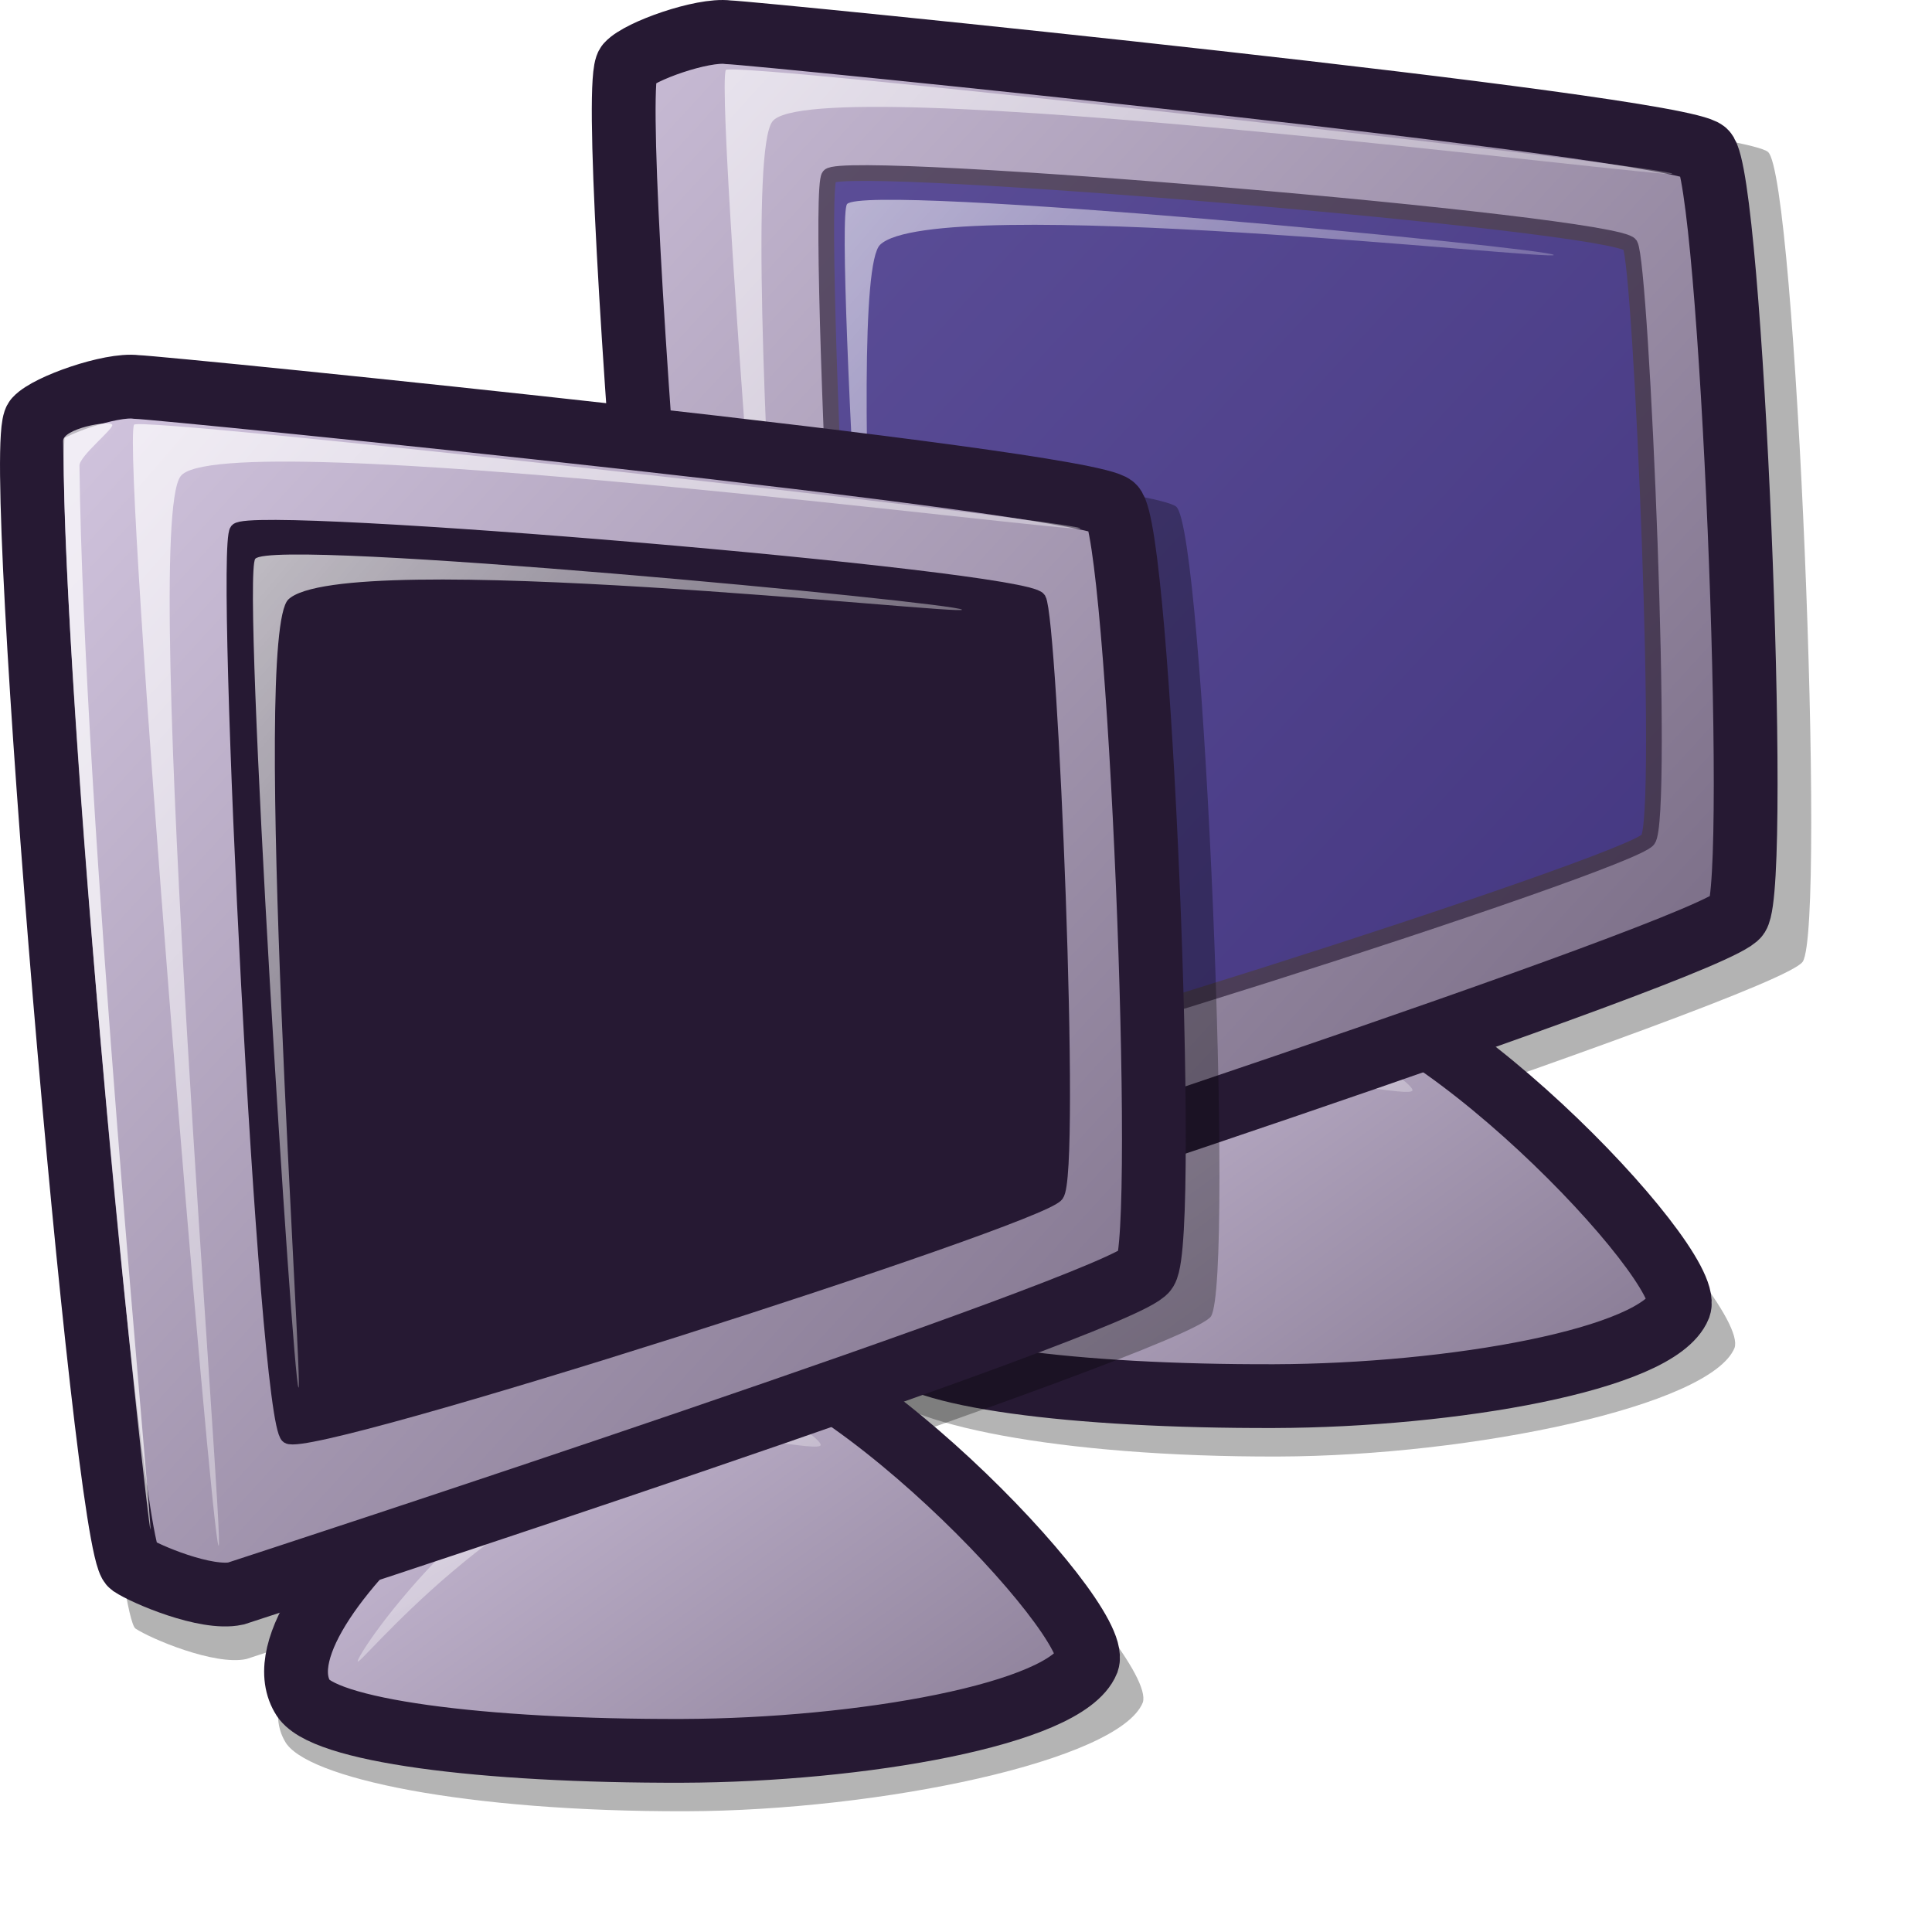
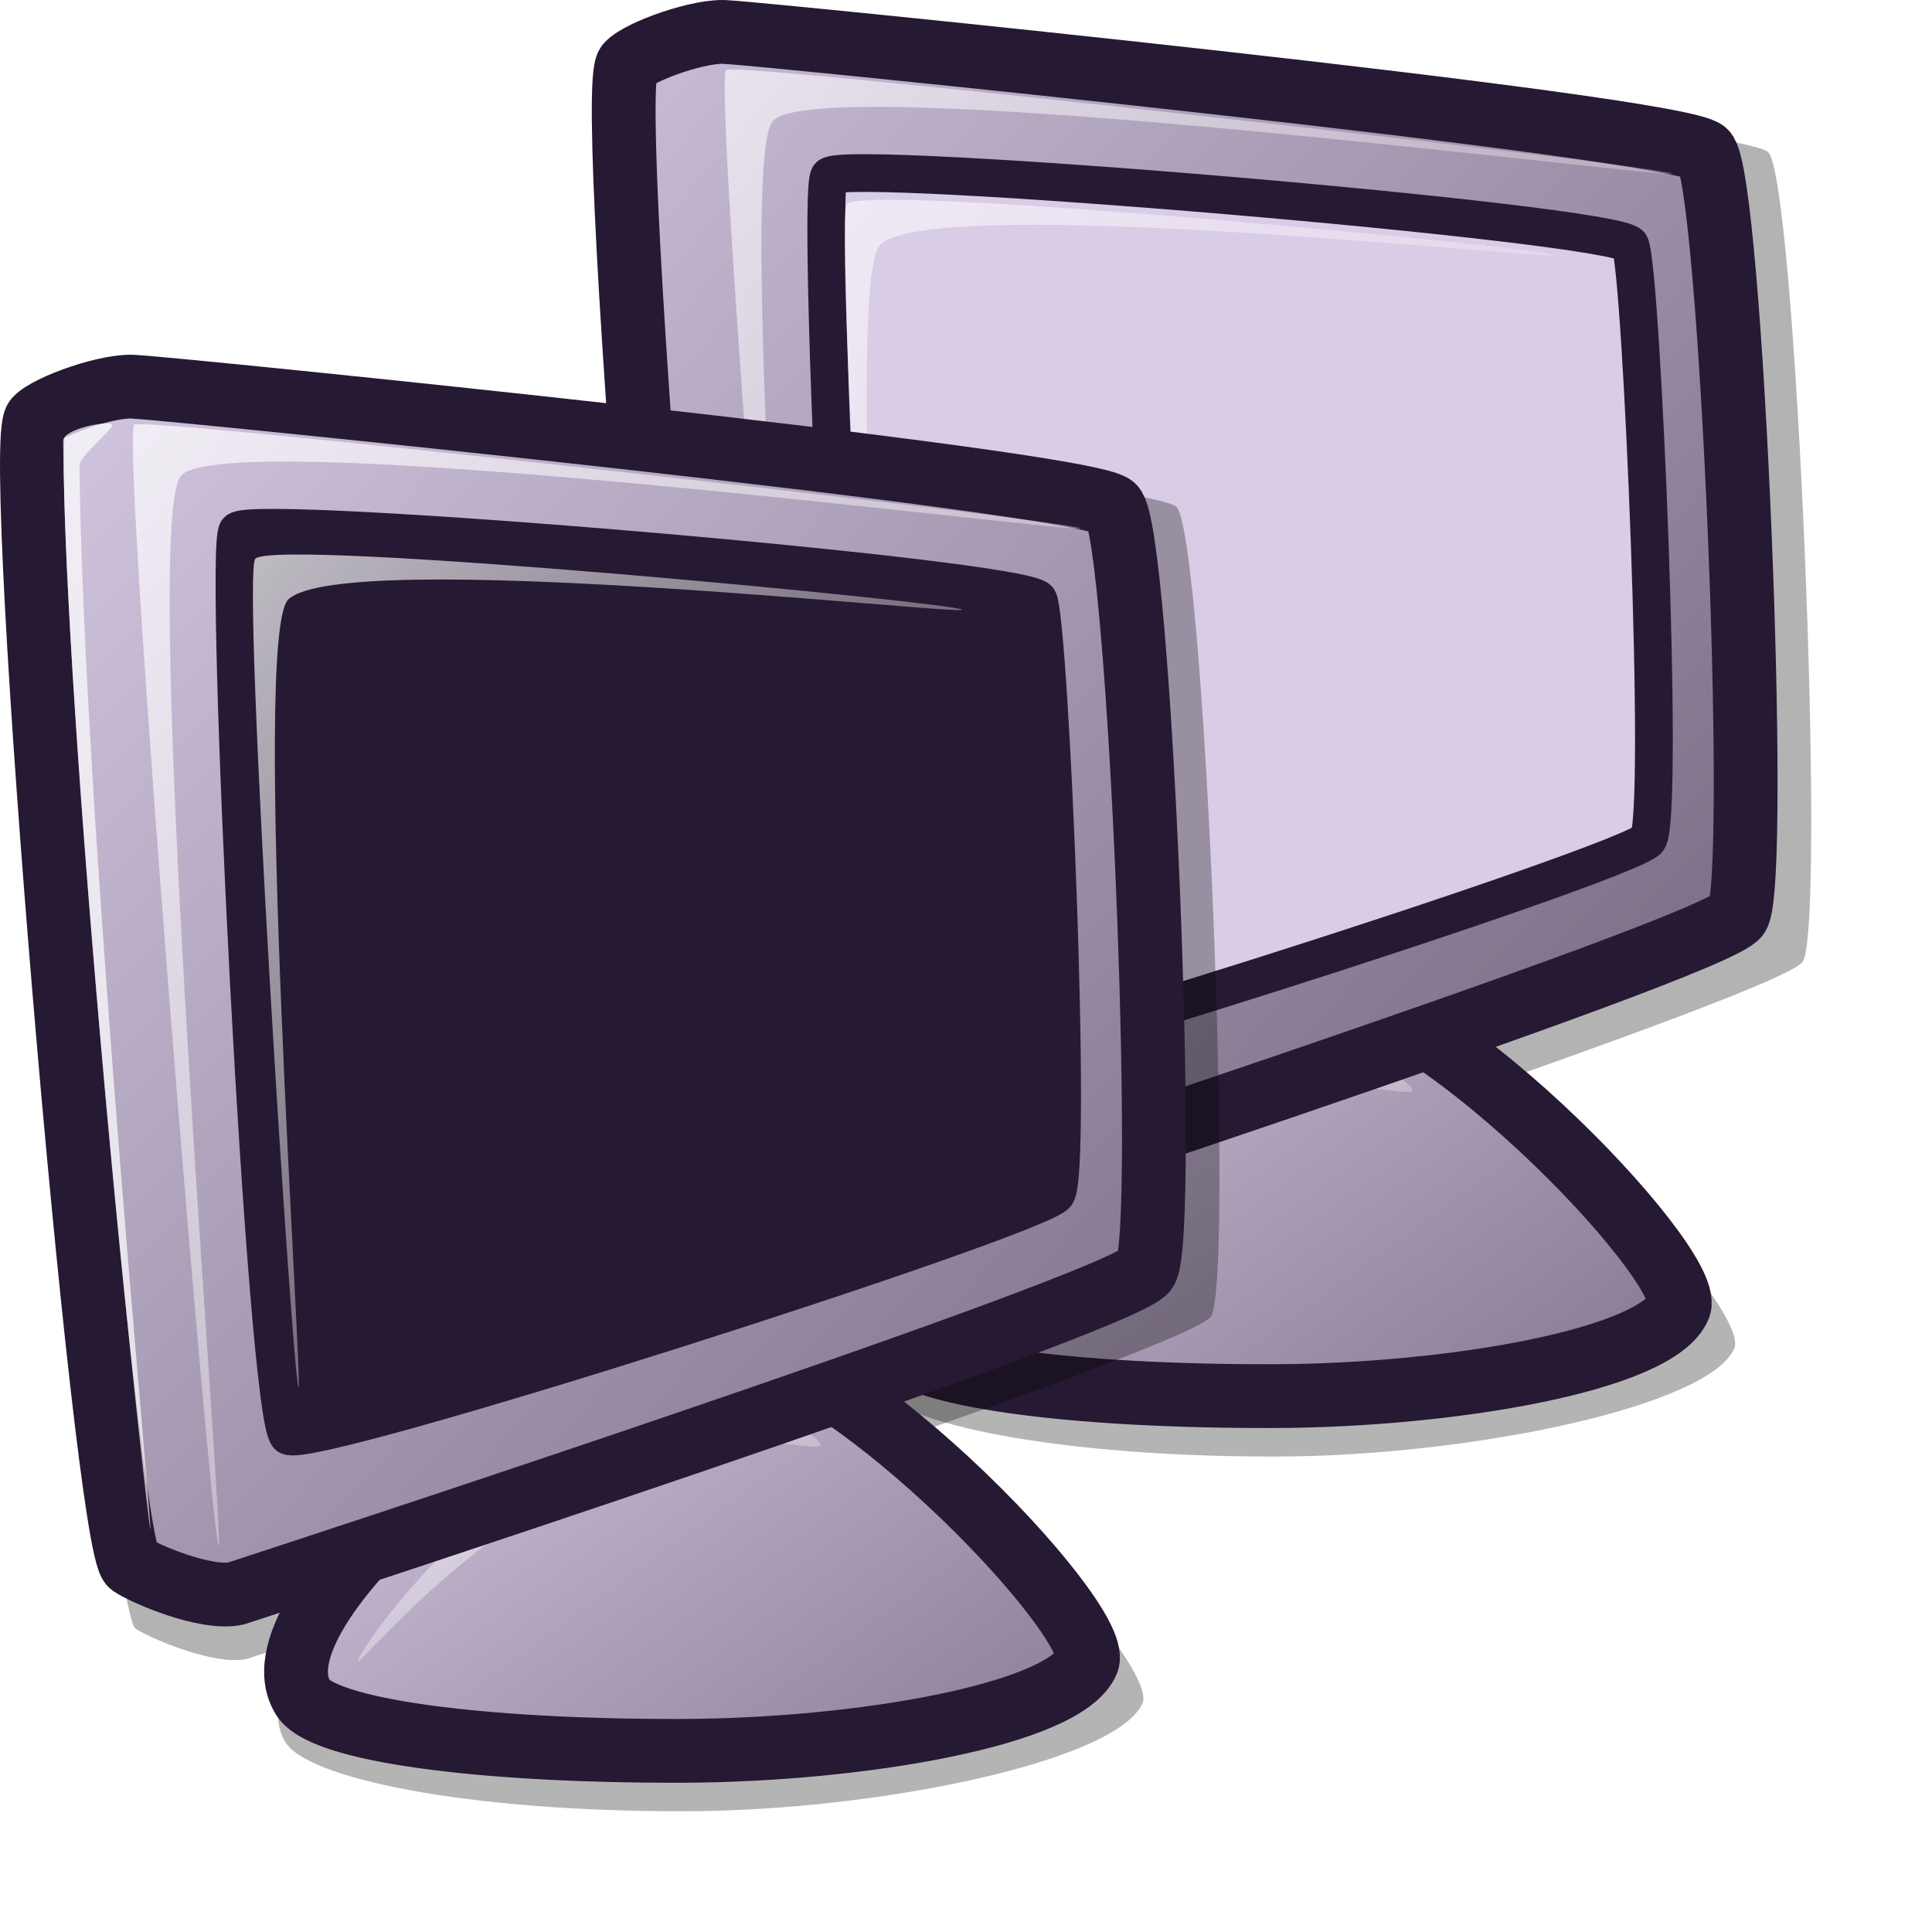
<svg xmlns="http://www.w3.org/2000/svg" xmlns:xlink="http://www.w3.org/1999/xlink" width="48pt" height="48pt" id="svg2735">
  <defs id="defs3">
+     <linearGradient id="linearGradient1782">
+       <stop offset="0" style="stop-color:#ffffff;stop-opacity:1;" id="stop1784" />
+       <stop offset="1" style="stop-color:#d9cce6;stop-opacity:1;" id="stop1783" />
+     </linearGradient>
+     <linearGradient id="linearGradient1775">
+       <stop offset="0" style="stop-color:#d9cce6;stop-opacity:1;" id="stop1777" />
+       <stop offset="1" style="stop-color:#73667f;stop-opacity:1;" id="stop1776" />
+     </linearGradient>
    <defs id="defs2746">
      <linearGradient id="linearGradient1675">
        <stop style="stop-color:#000;stop-opacity:1;" offset="0" id="stop1676" />
        <stop style="stop-color:#fff;stop-opacity:1;" offset="1" id="stop1677" />
      </linearGradient>
      <defs id="defs910">
        <linearGradient id="linearGradient1152">
          <stop offset="0" style="stop-color:#ffffff;stop-opacity:1;" id="stop1154" />
          <stop offset="1" style="stop-color:#ffffff;stop-opacity:0;" id="stop1153" />
        </linearGradient>
        <linearGradient id="linearGradient1149">
          <stop offset="0" style="stop-color:#ffffff;stop-opacity:1;" id="stop1151" />
          <stop offset="1" style="stop-color:#ffffff;stop-opacity:0;" id="stop1150" />
        </linearGradient>
-         <linearGradient id="linearGradient1146">
-           <stop offset="0" style="stop-color:#ffffff;stop-opacity:1;" id="stop1148" />
-           <stop offset="1" style="stop-color:#d9cce6;stop-opacity:1;" id="stop1147" />
-         </linearGradient>
-         <linearGradient id="linearGradient778">
-           <stop style="stop-color:#d9cce6;stop-opacity:1;" offset="0" id="stop780" />
-           <stop style="stop-color:#73667f;stop-opacity:1;" offset="1" id="stop779" />
-         </linearGradient>
+         <linearGradient id="linearGradient1146" x1="0" y1="0.5" x2="1" y2="0.5" gradientUnits="objectBoundingBox" spreadMethod="pad" xlink:href="#linearGradient1782" />
+         <linearGradient id="linearGradient778" x1="0" y1="0.5" x2="1" y2="0.5" gradientUnits="objectBoundingBox" spreadMethod="pad" xlink:href="#linearGradient1775" />
        <linearGradient id="linearGradient570">
          <stop style="stop-color:#ffffff;stop-opacity:1;" offset="0" id="stop571" />
          <stop style="stop-color:#ffffff;stop-opacity:0;" offset="1" id="stop572" />
        </linearGradient>
        <linearGradient id="linearGradient563">
          <stop style="stop-color:#cac5fa;stop-opacity:1;" offset="0" id="stop564" />
          <stop style="stop-color:#9500ed;stop-opacity:1;" offset="1" id="stop565" />
        </linearGradient>
        <linearGradient x1="0.025" y1="0.008" x2="0.975" y2="0.984" id="linearGradient566" xlink:href="#linearGradient778" />
        <linearGradient x1="4.9999999e-06" y1="6.0000002e-06" x2="0.982" y2="0.85" id="linearGradient569" xlink:href="#linearGradient570" />
        <linearGradient x1="0.008" y1="0.016" x2="0.977" y2="0.992" id="linearGradient573" xlink:href="#linearGradient570" />
        <linearGradient x1="-0.146" y1="2.0000000e-06" x2="0.976" y2="0.703" id="linearGradient575" xlink:href="#linearGradient570" />
        <linearGradient x1="0.005" y1="0.031" x2="1.005" y2="0.984" id="linearGradient578" xlink:href="#linearGradient778" />
        <linearGradient x1="0.018" y1="0.031" x2="1.009" y2="1.008" id="linearGradient583" xlink:href="#linearGradient570" />
        <linearGradient id="linearGradient637" xlink:href="#linearGradient778" x1="0.008" y1="0.008" x2="0.983" y2="0.969" />
        <linearGradient id="linearGradient640" xlink:href="#linearGradient1146" x1="0.034" y1="0.026" x2="0.986" y2="0.955" />
        <linearGradient x1="0.011" y1="0.038" x2="0.989" y2="0.987" id="linearGradient645" xlink:href="#linearGradient570" />
        <linearGradient x1="0.057" y1="0.023" x2="0.868" y2="0.977" id="linearGradient646" xlink:href="#linearGradient570" />
        <linearGradient x1="7.0000001e-06" y1="0" x2="0.952" y2="0.984" id="linearGradient647" xlink:href="#linearGradient570" />
        <linearGradient x1="0.057" y1="0.016" x2="0.943" y2="0.984" id="linearGradient675" xlink:href="#linearGradient570" />
        <linearGradient x1="0.012" y1="-0" x2="1.012" y2="1.016" id="linearGradient676" xlink:href="#linearGradient570" />
        <defs id="defs613">
          <linearGradient id="linearGradient1535" x1="0" y1="0" x2="1" y2="0" gradientUnits="objectBoundingBox" spreadMethod="pad" xlink:href="#linearGradient1149" />
          <linearGradient x1="0" y1="0" x2="1" y2="0" id="linearGradient1528" xlink:href="#linearGradient778" gradientUnits="objectBoundingBox" spreadMethod="pad" />
          <linearGradient id="linearGradient642" x1="0" y1="0" x2="1" y2="0" gradientUnits="objectBoundingBox" spreadMethod="pad" xlink:href="#linearGradient1152" />
          <linearGradient id="linearGradient635" x1="0" y1="0" x2="1" y2="0" gradientUnits="objectBoundingBox" spreadMethod="pad" xlink:href="#linearGradient1146" />
          <linearGradient x1="0.984" y1="0.961" x2="-0.008" y2="0.008" id="linearGradient638" xlink:href="#linearGradient1528" />
          <linearGradient x1="0.028" y1="0.023" x2="1" y2="1.016" id="linearGradient641" xlink:href="#linearGradient642" />
          <linearGradient x1="-9.0000003e-06" y1="0.016" x2="0.727" y2="0.984" id="linearGradient1522" xlink:href="#linearGradient642" />
          <linearGradient x1="0.028" y1="0.008" x2="1.009" y2="0.992" id="linearGradient1527" xlink:href="#linearGradient1535" />
          <linearGradient x1="0.011" y1="0.031" x2="0.968" y2="0.992" id="linearGradient1532" xlink:href="#linearGradient635" />
          <linearGradient x1="0.007" y1="-0.013" x2="0.996" y2="0.974" id="linearGradient1534" xlink:href="#linearGradient635" />
          <linearGradient x1="0.017" y1="0" x2="0.974" y2="0.984" id="linearGradient1539" xlink:href="#linearGradient1535" />
          <linearGradient id="linearGradient1567" xlink:href="#linearGradient1535" />
        </defs>
      </defs>
    </defs>
    <linearGradient xlink:href="#linearGradient570" id="linearGradient3068" gradientUnits="userSpaceOnUse" gradientTransform="matrix(3.109859,0,0,0.321559,0.873623,-0.349959)" x1="7.941" y1="35.274" x2="15.647" y2="41.945" />
    <linearGradient xlink:href="#linearGradient778" id="linearGradient3069" gradientUnits="userSpaceOnUse" gradientTransform="matrix(0.146728,0,0,0.101562,5.967331,-11.41226)" x1="79.973" y1="473.654" x2="298.232" y2="681.682" />
    <linearGradient xlink:href="#linearGradient570" id="linearGradient3070" gradientUnits="userSpaceOnUse" gradientTransform="matrix(0.15867,0,0,9.391873e-2,5.967342,-11.41228)" x1="96.976" y1="540.229" x2="205.176" y2="646.874" />
    <linearGradient xlink:href="#linearGradient778" id="linearGradient3071" gradientUnits="userSpaceOnUse" gradientTransform="matrix(8.745972e-2,0,0,9.379833e-2,1.958337,-4.433856)" x1="69.309" y1="55.041" x2="563.99" y2="542.588" />
    <linearGradient xlink:href="#linearGradient1152" id="linearGradient3072" gradientUnits="userSpaceOnUse" gradientTransform="matrix(8.325354e-2,0,0,9.853745e-2,1.958338,-4.433856)" x1="139.823" y1="84.972" x2="554.048" y2="507.592" />
    <linearGradient xlink:href="#linearGradient1152" id="linearGradient3073" gradientUnits="userSpaceOnUse" gradientTransform="matrix(2.545590e-2,0,0,0.322265,1.958338,-4.433856)" x1="316.366" y1="24.85" x2="409.765" y2="149.26" />
    <linearGradient xlink:href="#linearGradient1149" id="linearGradient3074" gradientUnits="userSpaceOnUse" gradientTransform="matrix(8.356087e-2,0,0,9.817488e-2,1.958338,-4.433856)" x1="190.122" y1="127.432" x2="501.868" y2="440.043" />
    <linearGradient xlink:href="#linearGradient570" id="linearGradient3086" gradientUnits="userSpaceOnUse" gradientTransform="matrix(3.109859,0,0,0.321559,-18.73008,11.40071)" x1="7.941" y1="35.274" x2="15.647" y2="41.945" />
    <linearGradient xlink:href="#linearGradient778" id="linearGradient3087" gradientUnits="userSpaceOnUse" gradientTransform="matrix(0.146728,0,0,0.101562,-13.63637,0.338412)" x1="79.973" y1="473.654" x2="298.232" y2="681.682" />
    <linearGradient xlink:href="#linearGradient570" id="linearGradient3088" gradientUnits="userSpaceOnUse" gradientTransform="matrix(0.15867,0,0,9.391873e-2,-13.63636,0.338392)" x1="96.976" y1="540.229" x2="205.176" y2="646.874" />
    <linearGradient xlink:href="#linearGradient778" id="linearGradient3089" gradientUnits="userSpaceOnUse" gradientTransform="matrix(8.745972e-2,0,0,9.379833e-2,-17.64536,7.316812)" x1="69.309" y1="55.041" x2="563.99" y2="542.588" />
    <linearGradient xlink:href="#linearGradient1152" id="linearGradient3090" gradientUnits="userSpaceOnUse" gradientTransform="matrix(8.325354e-2,0,0,9.853745e-2,-17.64536,7.316812)" x1="139.823" y1="84.972" x2="554.048" y2="507.592" />
    <linearGradient xlink:href="#linearGradient1152" id="linearGradient3091" gradientUnits="userSpaceOnUse" gradientTransform="matrix(2.545590e-2,0,0,0.322265,-17.64536,7.316812)" x1="316.366" y1="24.85" x2="409.765" y2="149.26" />
    <linearGradient xlink:href="#linearGradient1149" id="linearGradient3092" gradientUnits="userSpaceOnUse" gradientTransform="matrix(8.356087e-2,0,0,9.817488e-2,-17.64536,7.316812)" x1="190.122" y1="127.432" x2="501.868" y2="440.043" />
  </defs>
  <g id="layer1" />
  <g id="g3075" transform="translate(18.73008,-11.40073)">
    <path d="M 5.362,53.599 C 5.861,53.931 7.983,54.833 9.034,54.608 C 9.912,54.324 40.244,44.418 40.99,43.255 C 41.771,41.986 40.763,17.277 39.841,16.438 C 38.846,15.525 6.526,12.268 5.532,12.239 C 4.632,12.126 2.434,12.902 2.01,13.373 C 1.165,14.303 4.431,52.916 5.362,53.599 z " style="font-size:12;opacity:0.3;fill-rule:evenodd;stroke-width:12.5" id="path3076" />
    <path d="M 16.736,22.78 C 16.715,22.671 22.531,20.785 25.117,20.816 C 29.733,20.872 38.32,22.932 38.342,23.042 C 38.364,23.15 29.53,22.066 24.947,22.01 C 22.328,21.979 16.758,22.89 16.736,22.78 z " style="font-size:12;opacity:0.7;fill:url(#linearGradient3086);fill-rule:evenodd;stroke:none;stroke-width:0.096pt" id="path3077" />
    <path d="M 24.883,44.389 C 19.972,44.609 8.313,53.883 10.308,57.325 C 10.954,58.552 16.324,59.671 23.611,59.65 C 30.029,59.631 37.946,57.973 38.73,56.049 C 39.253,54.502 29.446,44.184 24.883,44.389 z " style="font-size:12;opacity:0.296;fill-rule:evenodd;stroke-width:12.5" id="path3078" />
    <path d="M 24.226,44.012 C 19.732,44.214 9.063,52.7 10.888,55.85 C 11.48,56.973 16.816,57.668 23.484,57.649 C 29.358,57.631 36.18,56.443 36.898,54.683 C 37.376,53.266 28.401,43.825 24.226,44.012 z " style="font-size:12;fill:url(#linearGradient3087);fill-rule:evenodd;stroke:#261933;stroke-width:2.113;stroke-opacity:1" id="path3079" />
    <path d="M 12.722,54.683 C 12.722,54.395 16.884,48.142 23.726,45.679 C 25.054,45.223 28.061,47.224 28.061,47.513 C 28.061,47.78 25.083,47.025 23.726,47.347 C 17.375,48.979 12.722,54.95 12.722,54.683 z " style="font-size:12;opacity:0.7;fill:url(#linearGradient3088);fill-rule:evenodd;stroke:none;stroke-width:1pt" id="path3080" />
    <path d="M 5.223,51.486 C 5.694,51.799 7.696,52.65 8.687,52.438 C 9.516,52.17 38.13,42.825 38.834,41.728 C 39.57,40.53 38.62,17.22 37.75,16.429 C 36.811,15.568 6.321,12.496 5.384,12.468 C 4.534,12.361 2.461,13.093 2.061,13.538 C 1.264,14.415 4.345,50.842 5.223,51.486 z " style="font-size:12;fill:url(#linearGradient3089);fill-rule:evenodd;stroke:#261933;stroke-width:2.113;stroke-opacity:1" id="path3081" />
    <path d="M 8.114,50.854 C 7.868,50.607 4.91,14.72 5.313,13.719 C 5.56,13.42 36.419,16.905 36.665,17.152 C 36.9,17.387 8.07,13.624 6.849,15.436 C 5.525,17.311 8.35,51.089 8.114,50.854 z " style="font-size:12;opacity:0.7;fill:url(#linearGradient3090);fill-rule:evenodd;stroke:none;stroke-width:1.033pt" id="path3082" />
    <path d="M 5.855,50.312 C 5.764,50.174 3.094,25.75 2.964,14.261 C 2.956,13.853 4.487,13.564 4.59,13.719 C 4.668,13.835 3.5,14.757 3.506,15.074 C 3.641,26.564 5.945,50.445 5.855,50.312 z " style="font-size:12;opacity:0.7;fill:url(#linearGradient3091);fill-rule:evenodd;stroke:none;stroke-width:1.033pt" id="path3083" />
-     <path d="M 8.739,17.235 C 8.252,17.855 9.682,46.676 10.424,47.216 C 11.19,47.713 35.257,40 35.857,39.216 C 36.424,38.56 35.649,20.178 35.268,19.509 C 34.777,18.796 9.271,16.642 8.739,17.235 z " style="font-size:12;fill:#26197d;fill-opacity:1;fill-rule:evenodd;stroke:#261933;stroke-width:0.521;stroke-opacity:1;opacity:0.651;" id="path3084" />
+     <path d="M 8.739,17.235 C 8.252,17.855 9.682,46.676 10.424,47.216 C 11.19,47.713 35.257,40 35.857,39.216 C 36.424,38.56 35.649,20.178 35.268,19.509 C 34.777,18.796 9.271,16.642 8.739,17.235 z " style="font-size:12;fill:#d9cce6;fill-opacity:1;fill-rule:evenodd;stroke:#261933;stroke-width:1.25;stroke-opacity:1;opacity:1;stroke-miterlimit:4;stroke-dasharray:none;" id="path3084" />
    <path d="M 10.761,45.616 C 10.574,45.386 8.873,18.786 9.329,18.162 C 9.933,17.45 32.554,19.616 32.741,19.846 C 32.919,20.065 12.24,17.756 10.424,19.509 C 9.186,20.706 10.938,45.835 10.761,45.616 z " style="font-size:12;opacity:0.7;fill:url(#linearGradient3092);fill-rule:evenodd;stroke:none;stroke-width:0.963pt" id="path3085" />
  </g>
  <g id="g3057" transform="translate(-0.873616,0.349934)">
    <path d="M 5.362,53.599 C 5.861,53.931 7.983,54.833 9.034,54.608 C 9.912,54.324 40.244,44.418 40.99,43.255 C 41.771,41.986 40.763,17.277 39.841,16.438 C 38.846,15.525 6.526,12.268 5.532,12.239 C 4.632,12.126 2.434,12.902 2.01,13.373 C 1.165,14.303 4.431,52.916 5.362,53.599 z " style="font-size:12;opacity:0.3;fill-rule:evenodd;stroke-width:12.5" id="path839" />
    <path d="M 16.736,22.78 C 16.715,22.671 22.531,20.785 25.117,20.816 C 29.733,20.872 38.32,22.932 38.342,23.042 C 38.364,23.15 29.53,22.066 24.947,22.01 C 22.328,21.979 16.758,22.89 16.736,22.78 z " style="font-size:12;opacity:0.7;fill:url(#linearGradient3068);fill-rule:evenodd;stroke:none;stroke-width:0.096pt" id="path680" />
    <path d="M 24.883,44.389 C 19.972,44.609 8.313,53.883 10.308,57.325 C 10.954,58.552 16.324,59.671 23.611,59.65 C 30.029,59.631 37.946,57.973 38.73,56.049 C 39.253,54.502 29.446,44.184 24.883,44.389 z " style="font-size:12;opacity:0.296;fill-rule:evenodd;stroke-width:12.5" id="path748" />
    <path d="M 24.226,44.012 C 19.732,44.214 9.063,52.7 10.888,55.85 C 11.48,56.973 16.816,57.668 23.484,57.649 C 29.358,57.631 36.18,56.443 36.898,54.683 C 37.376,53.266 28.401,43.825 24.226,44.012 z " style="font-size:12;fill:url(#linearGradient3069);fill-rule:evenodd;stroke:#261933;stroke-width:2.113;stroke-opacity:1" id="path746" />
    <path d="M 12.722,54.683 C 12.722,54.395 16.884,48.142 23.726,45.679 C 25.054,45.223 28.061,47.224 28.061,47.513 C 28.061,47.78 25.083,47.025 23.726,47.347 C 17.375,48.979 12.722,54.95 12.722,54.683 z " style="font-size:12;opacity:0.7;fill:url(#linearGradient3070);fill-rule:evenodd;stroke:none;stroke-width:1pt" id="path747" />
    <path d="M 5.223,51.486 C 5.694,51.799 7.696,52.65 8.687,52.438 C 9.516,52.17 38.13,42.825 38.834,41.728 C 39.57,40.53 38.62,17.22 37.75,16.429 C 36.811,15.568 6.321,12.496 5.384,12.468 C 4.534,12.361 2.461,13.093 2.061,13.538 C 1.264,14.415 4.345,50.842 5.223,51.486 z " style="font-size:12;fill:url(#linearGradient3071);fill-rule:evenodd;stroke:#261933;stroke-width:2.113;stroke-opacity:1" id="path834" />
    <path d="M 8.114,50.854 C 7.868,50.607 4.91,14.72 5.313,13.719 C 5.56,13.42 36.419,16.905 36.665,17.152 C 36.9,17.387 8.07,13.624 6.849,15.436 C 5.525,17.311 8.35,51.089 8.114,50.854 z " style="font-size:12;opacity:0.7;fill:url(#linearGradient3072);fill-rule:evenodd;stroke:none;stroke-width:1.033pt" id="path835" />
    <path d="M 5.855,50.312 C 5.764,50.174 3.094,25.75 2.964,14.261 C 2.956,13.853 4.487,13.564 4.59,13.719 C 4.668,13.835 3.5,14.757 3.506,15.074 C 3.641,26.564 5.945,50.445 5.855,50.312 z " style="font-size:12;opacity:0.7;fill:url(#linearGradient3073);fill-rule:evenodd;stroke:none;stroke-width:1.033pt" id="path836" />
-     <path d="M 8.739,17.235 C 8.252,17.855 9.682,46.676 10.424,47.216 C 11.19,47.713 35.257,40 35.857,39.216 C 36.424,38.56 35.649,20.178 35.268,19.509 C 34.777,18.796 9.271,16.642 8.739,17.235 z " style="font-size:12;fill:#261933;fill-opacity:1;fill-rule:evenodd;stroke:#261933;stroke-width:0.521;stroke-opacity:1" id="path837" />
+     <path d="M 8.739,17.235 C 8.252,17.855 9.682,46.676 10.424,47.216 C 11.19,47.713 35.257,40 35.857,39.216 C 36.424,38.56 35.649,20.178 35.268,19.509 C 34.777,18.796 9.271,16.642 8.739,17.235 z " style="font-size:12;fill:#261933;fill-opacity:1;fill-rule:evenodd;stroke:#261933;stroke-width:1.25;stroke-opacity:1;stroke-miterlimit:4;stroke-dasharray:none;" id="path837" />
    <path d="M 10.761,45.616 C 10.574,45.386 8.873,18.786 9.329,18.162 C 9.933,17.45 32.554,19.616 32.741,19.846 C 32.919,20.065 12.24,17.756 10.424,19.509 C 9.186,20.706 10.938,45.835 10.761,45.616 z " style="font-size:12;opacity:0.7;fill:url(#linearGradient3074);fill-rule:evenodd;stroke:none;stroke-width:0.963pt" id="path838" />
  </g>
</svg>
